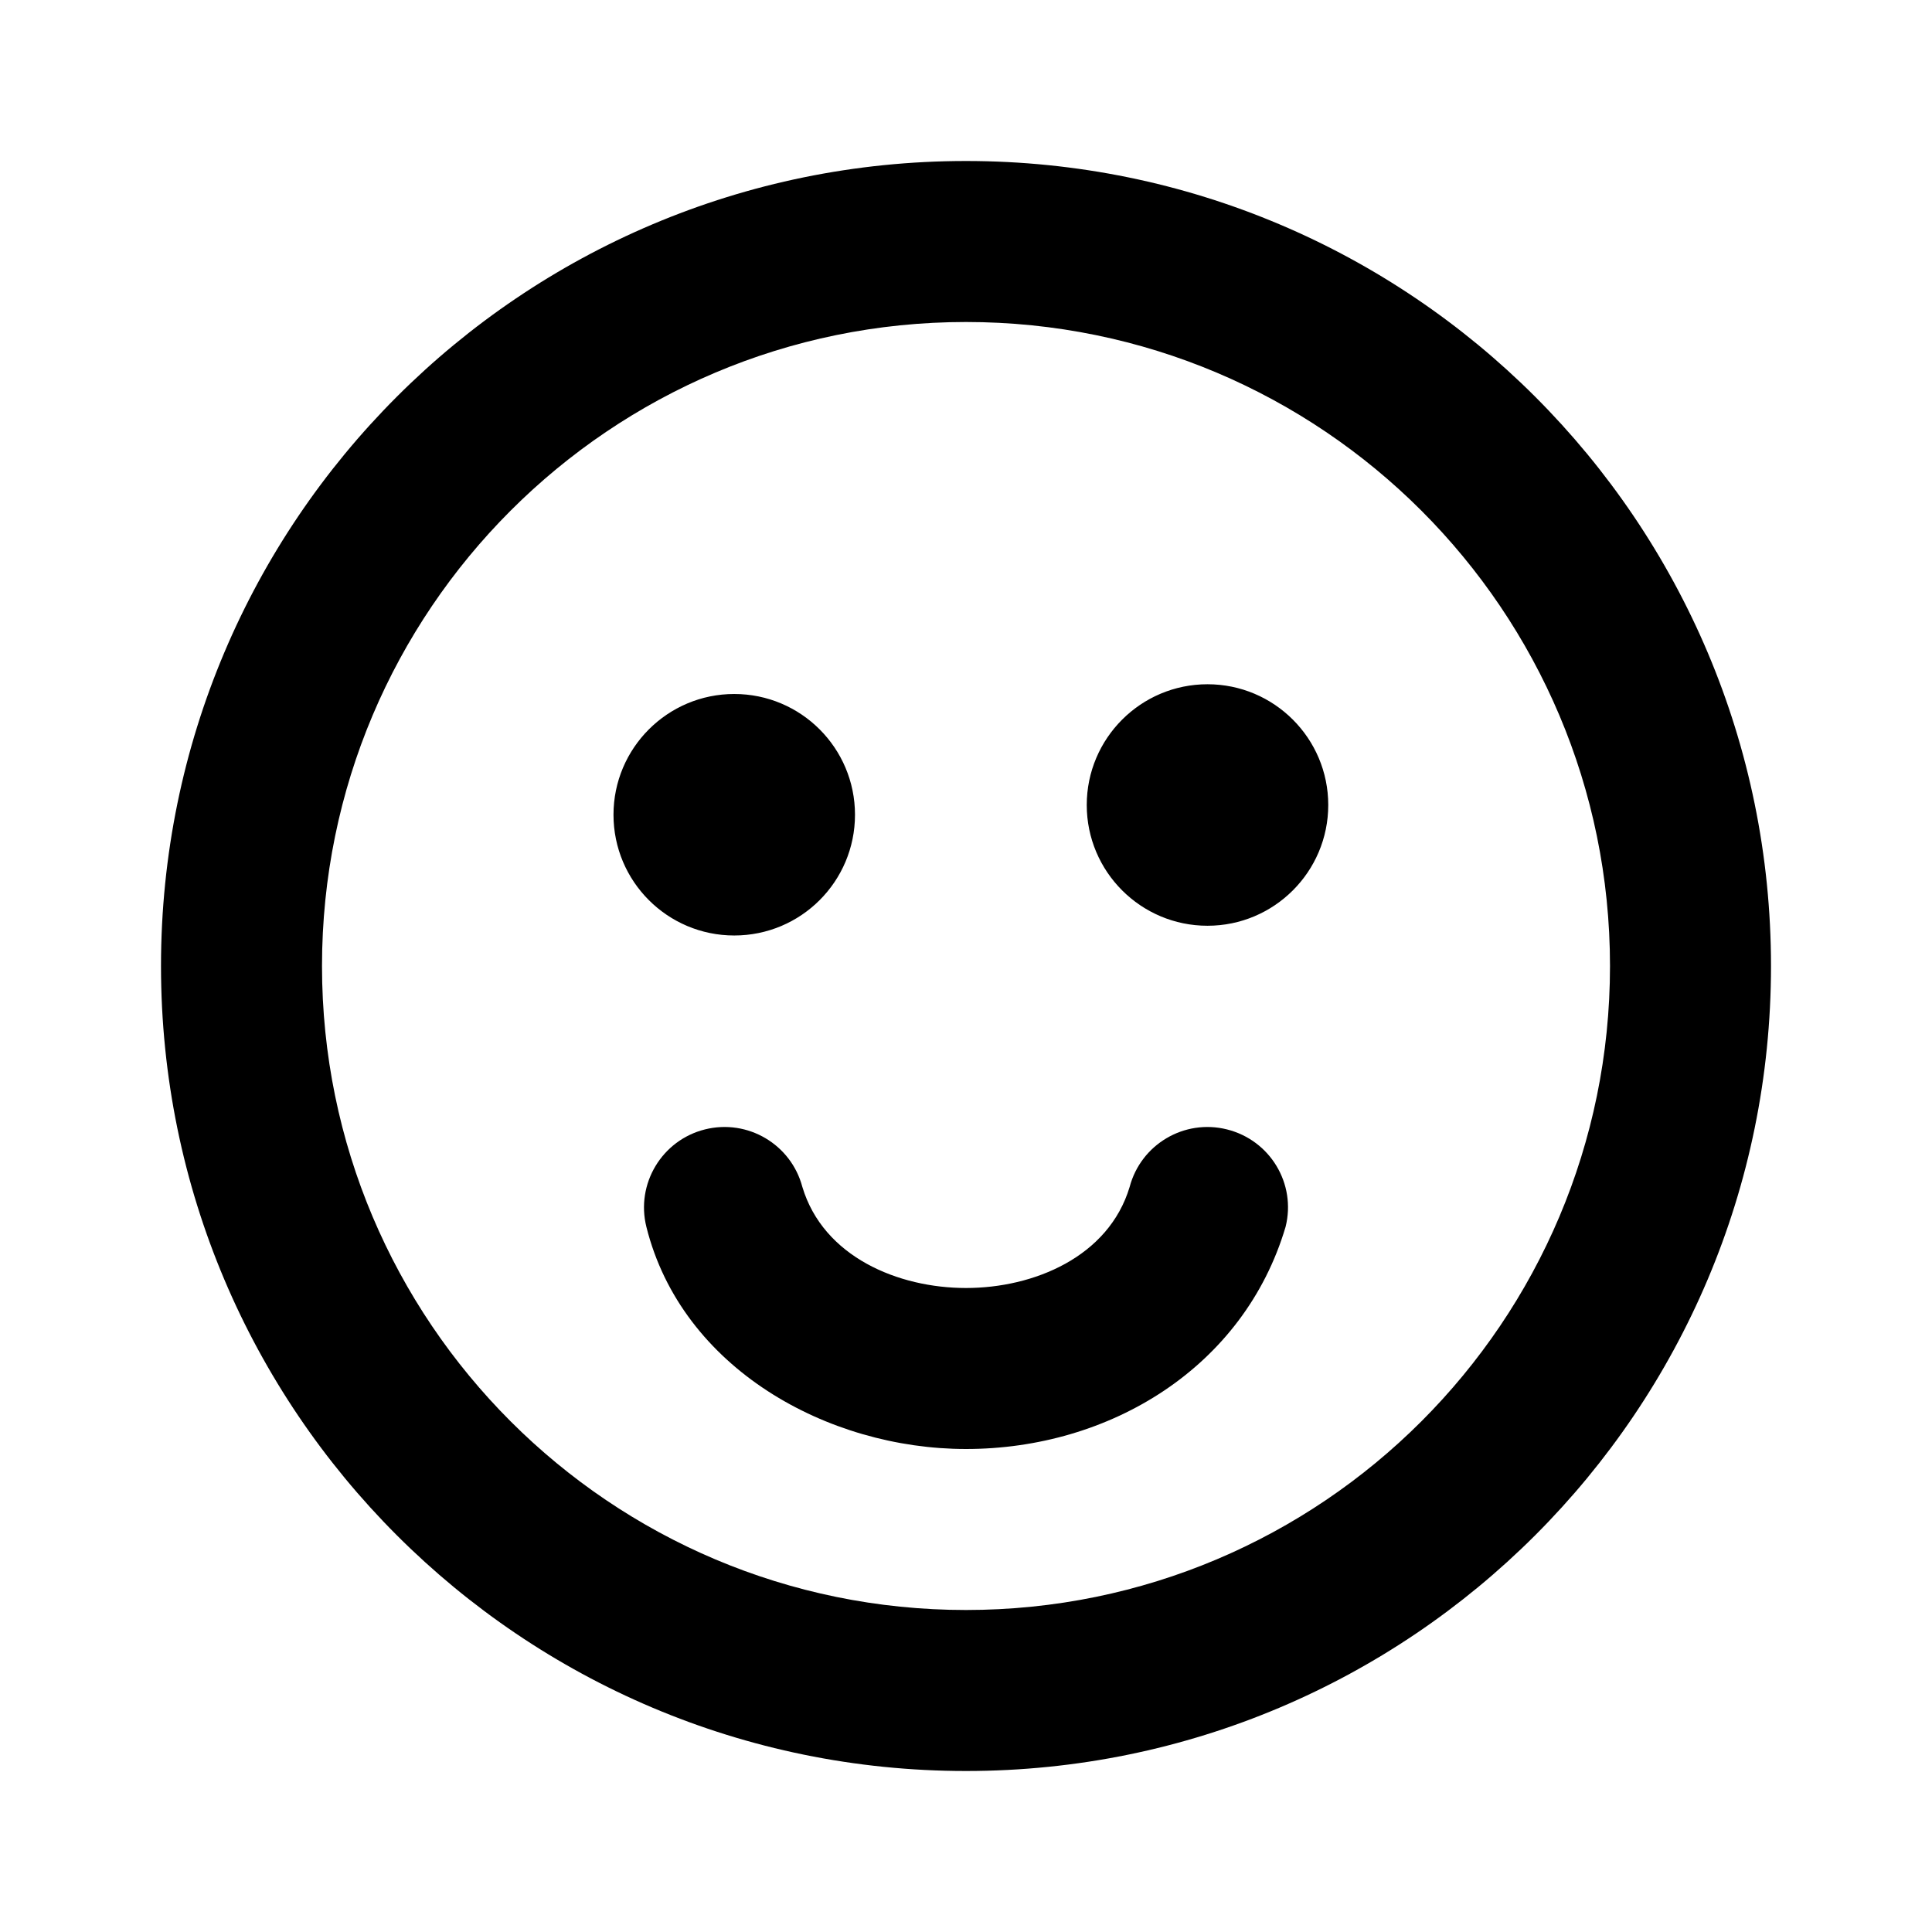
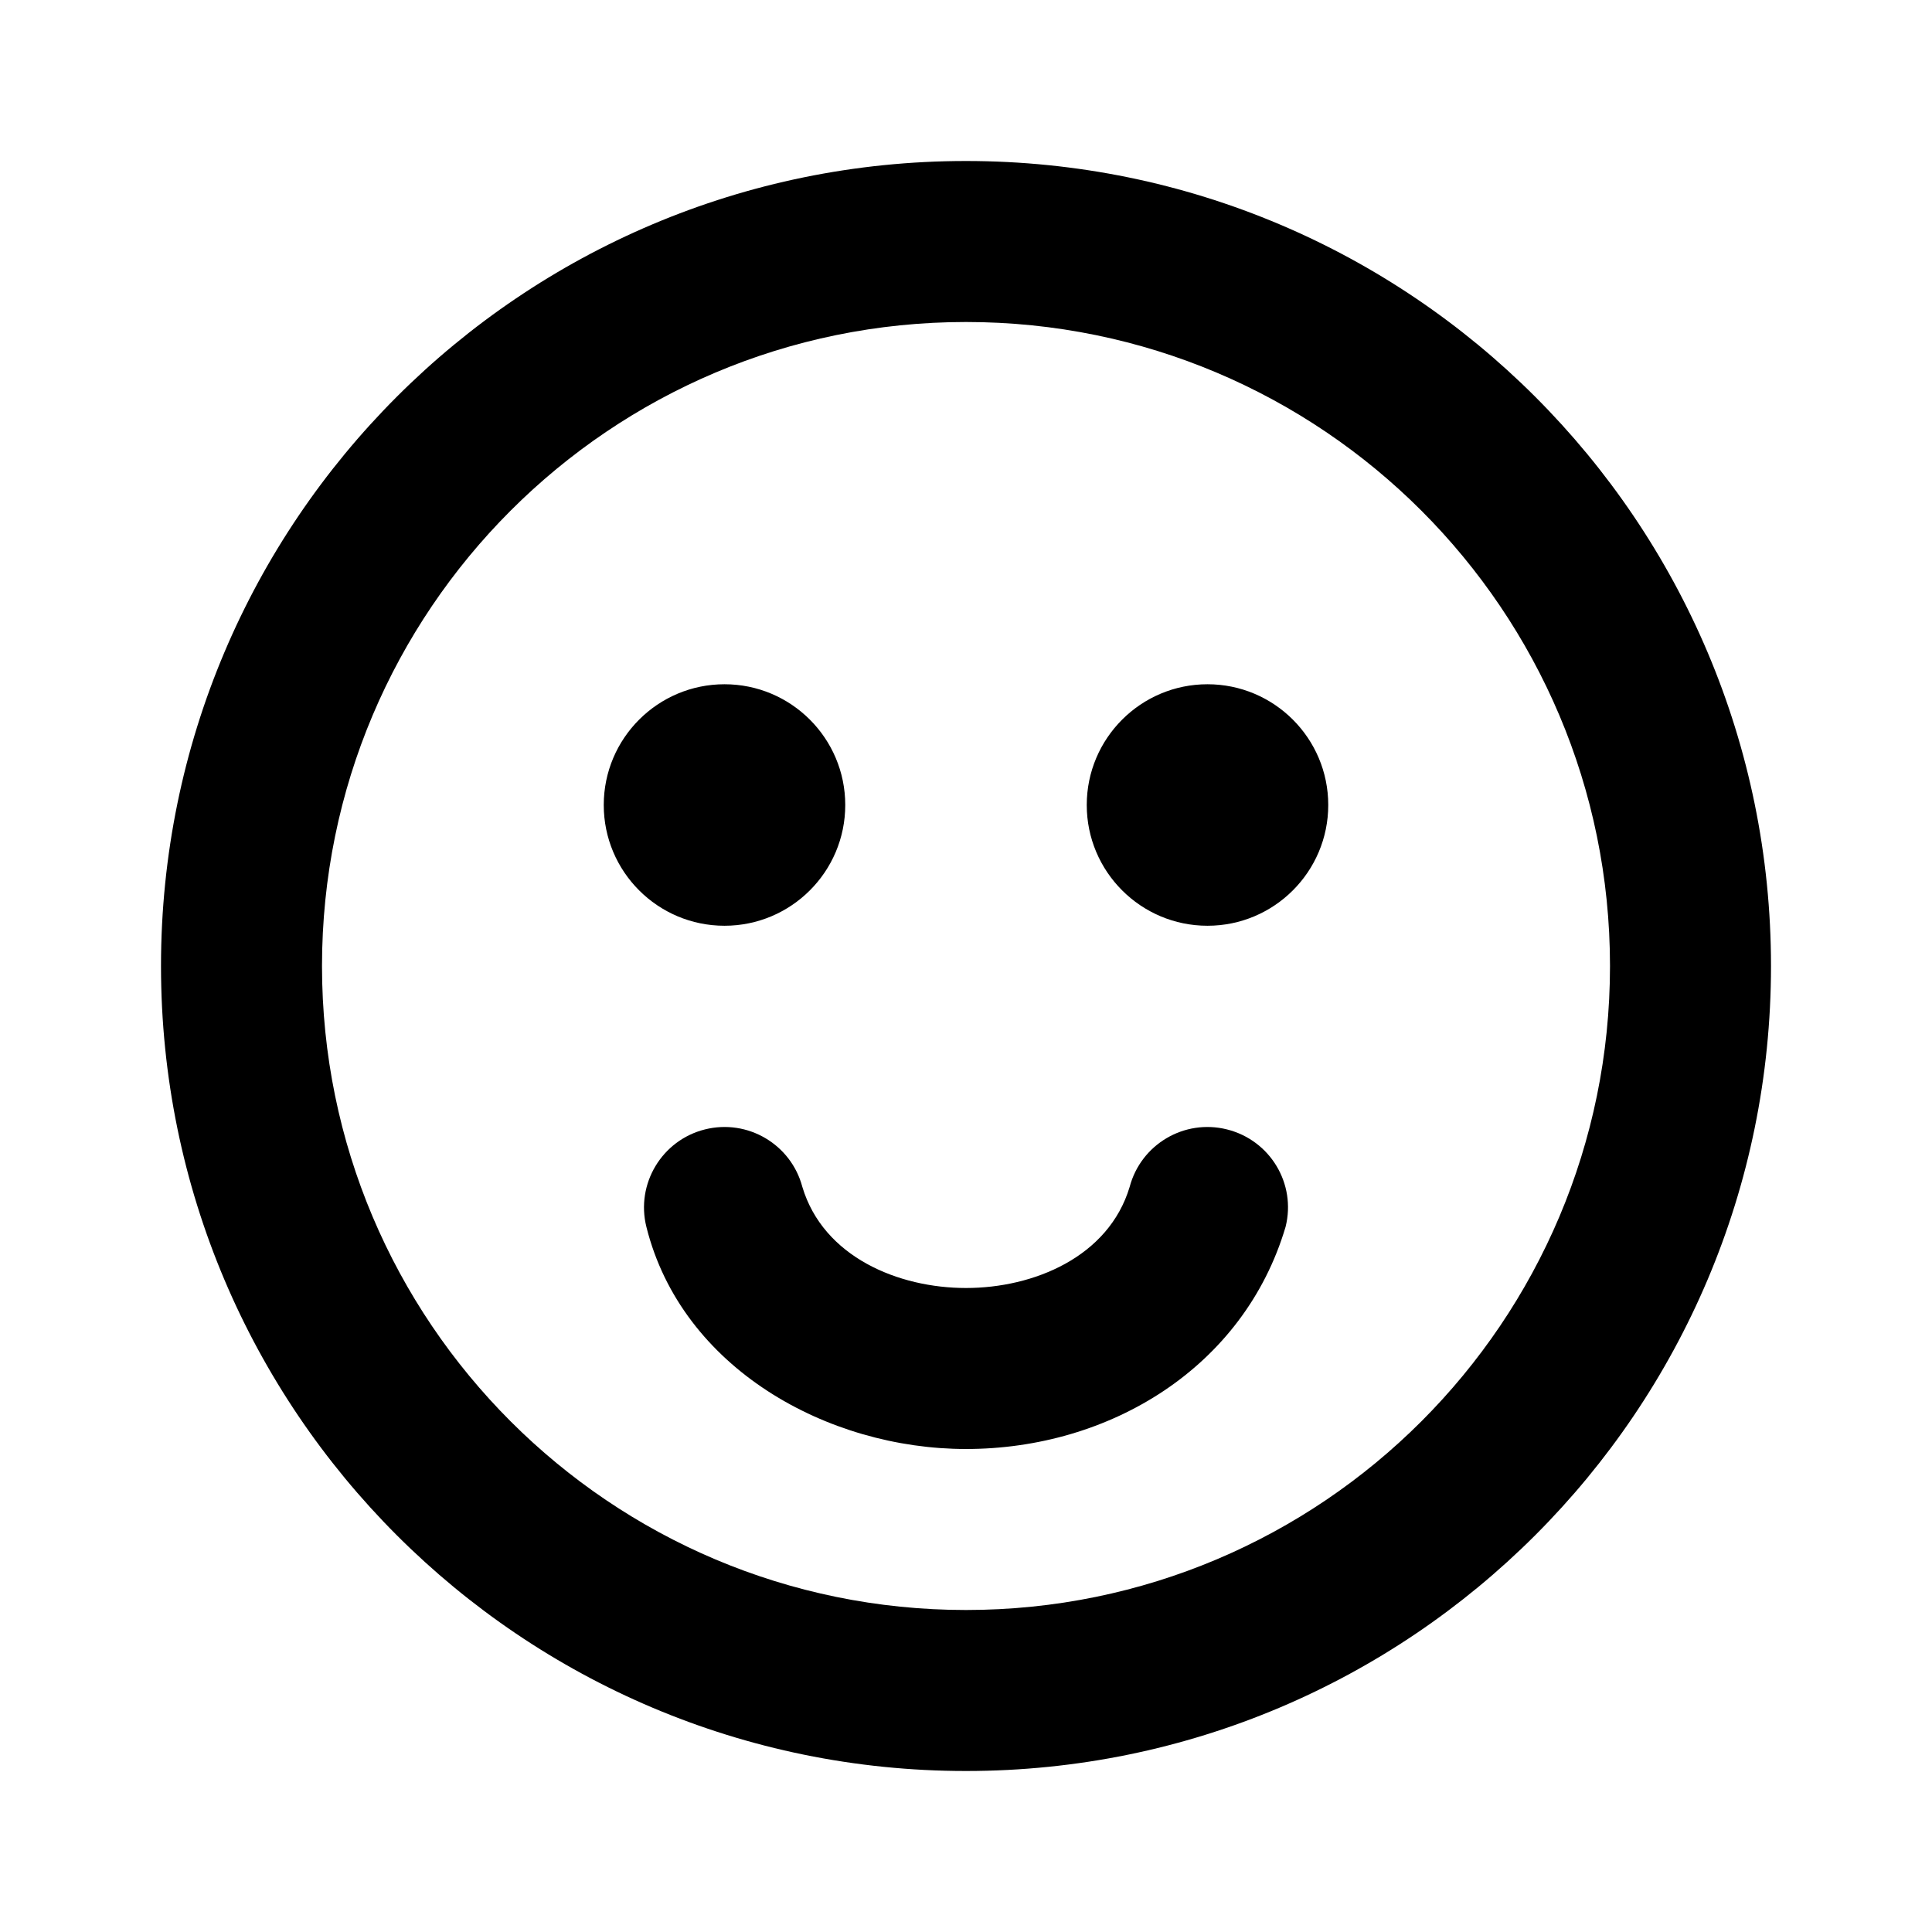
<svg xmlns="http://www.w3.org/2000/svg" width="24" height="24" viewBox="0 0 24 24" fill="none">
-   <path fill-rule="evenodd" clip-rule="evenodd" d="M4 12C4 7.582 7.582 4 12 4C16.418 4 20 7.582 20 12C20 16.418 16.418 20 12 20C7.582 20 4 16.418 4 12ZM12 2C6.477 2 2 6.477 2 12C2 17.523 6.477 22 12 22C17.523 22 22 17.523 22 12C22 6.477 17.523 2 12 2ZM9.967 14.744C9.827 14.216 9.289 13.897 8.757 14.03C8.222 14.164 7.896 14.707 8.03 15.242C8.469 16.999 10.283 18 12 18C13.785 18 15.452 16.988 15.97 15.24C16.104 14.704 15.778 14.164 15.242 14.03C14.711 13.897 14.173 14.216 14.033 14.744C13.772 15.615 12.84 16 12 16C11.16 16 10.228 15.615 9.967 14.744ZM10.621 10.121C10.621 10.95 9.95 11.621 9.121 11.621C8.293 11.621 7.621 10.95 7.621 10.121C7.621 9.293 8.293 8.621 9.121 8.621C9.95 8.621 10.621 9.293 10.621 10.121ZM15 11.5C15.828 11.5 16.5 10.828 16.5 10C16.5 9.172 15.828 8.5 15 8.5C14.172 8.5 13.5 9.172 13.5 10C13.5 10.828 14.172 11.5 15 11.5Z" fill="black" />
+   <path fill-rule="evenodd" clip-rule="evenodd" d="M4 12C4 7.582 7.582 4 12 4C16.418 4 20 7.582 20 12C20 16.418 16.418 20 12 20C7.582 20 4 16.418 4 12ZM12 2C6.477 2 2 6.477 2 12C2 17.523 6.477 22 12 22C17.523 22 22 17.523 22 12C22 6.477 17.523 2 12 2ZM9.967 14.744C9.827 14.216 9.289 13.897 8.757 14.03C8.222 14.164 7.896 14.707 8.03 15.242C8.469 16.999 10.283 18 12 18C13.785 18 15.452 16.988 15.97 15.24C16.104 14.704 15.778 14.164 15.242 14.03C14.711 13.897 14.173 14.216 14.033 14.744C13.772 15.615 12.84 16 12 16C11.16 16 10.228 15.615 9.967 14.744ZM10.5 10C10.5 10.828 9.828 11.5 9 11.5C8.172 11.5 7.5 10.828 7.5 10C7.5 9.172 8.172 8.5 9 8.5C9.828 8.5 10.5 9.172 10.5 10ZM15 11.5C15.828 11.5 16.5 10.828 16.5 10C16.5 9.172 15.828 8.5 15 8.5C14.172 8.5 13.5 9.172 13.5 10C13.5 10.828 14.172 11.5 15 11.5Z" fill="black" />
</svg>
